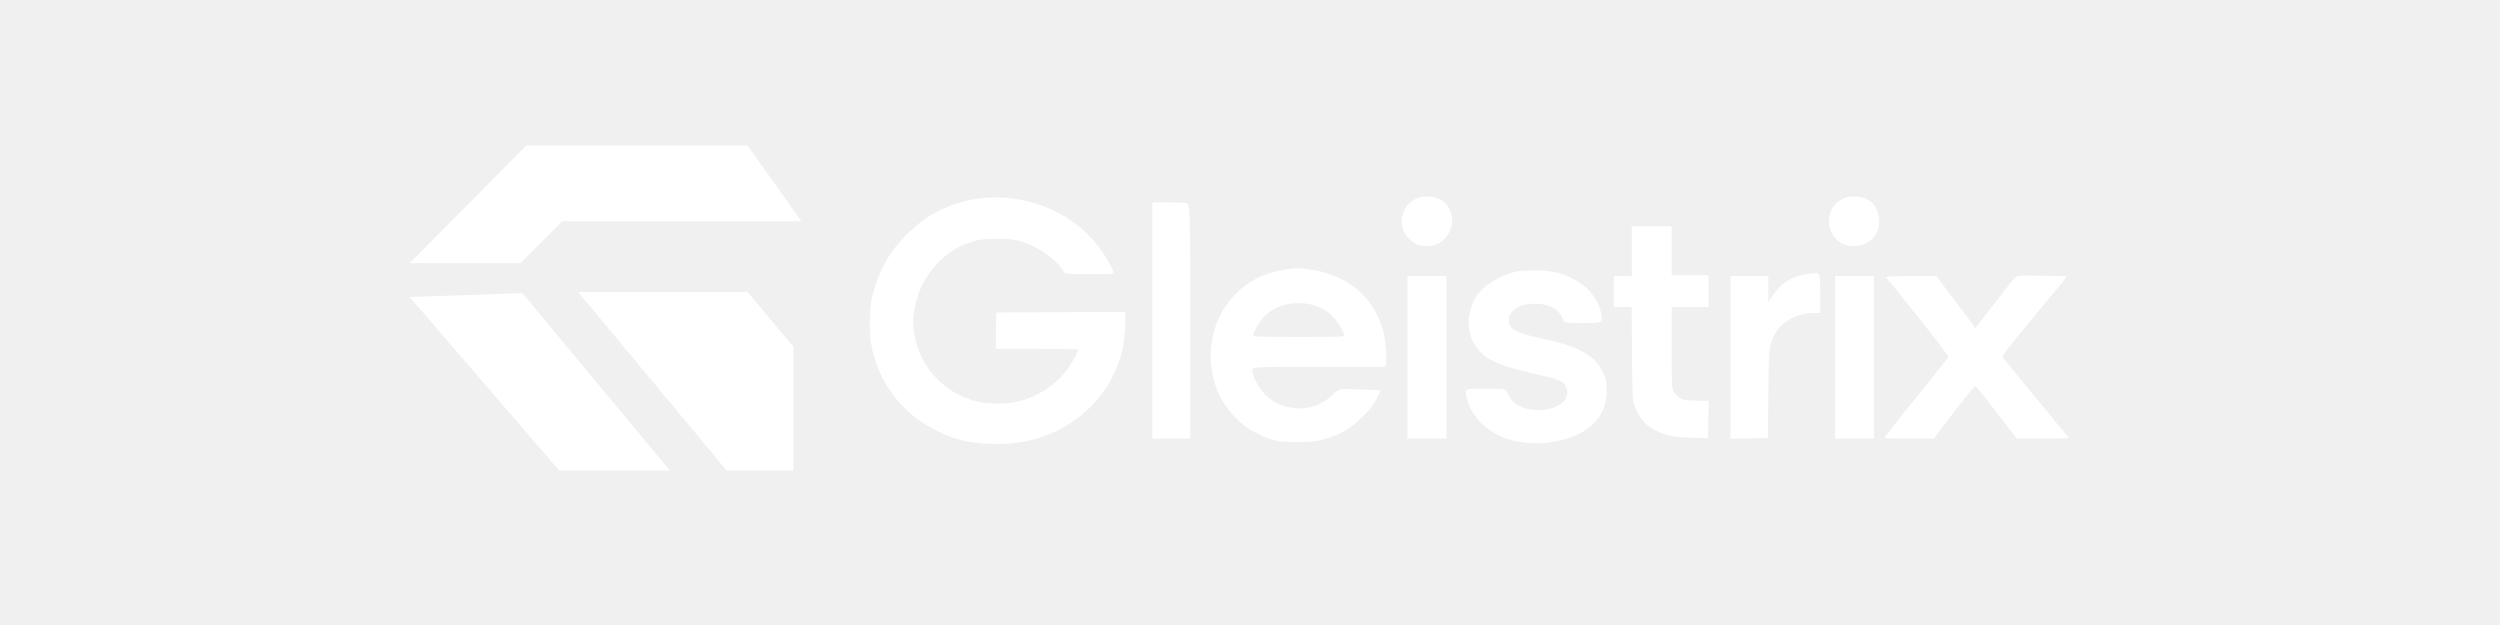
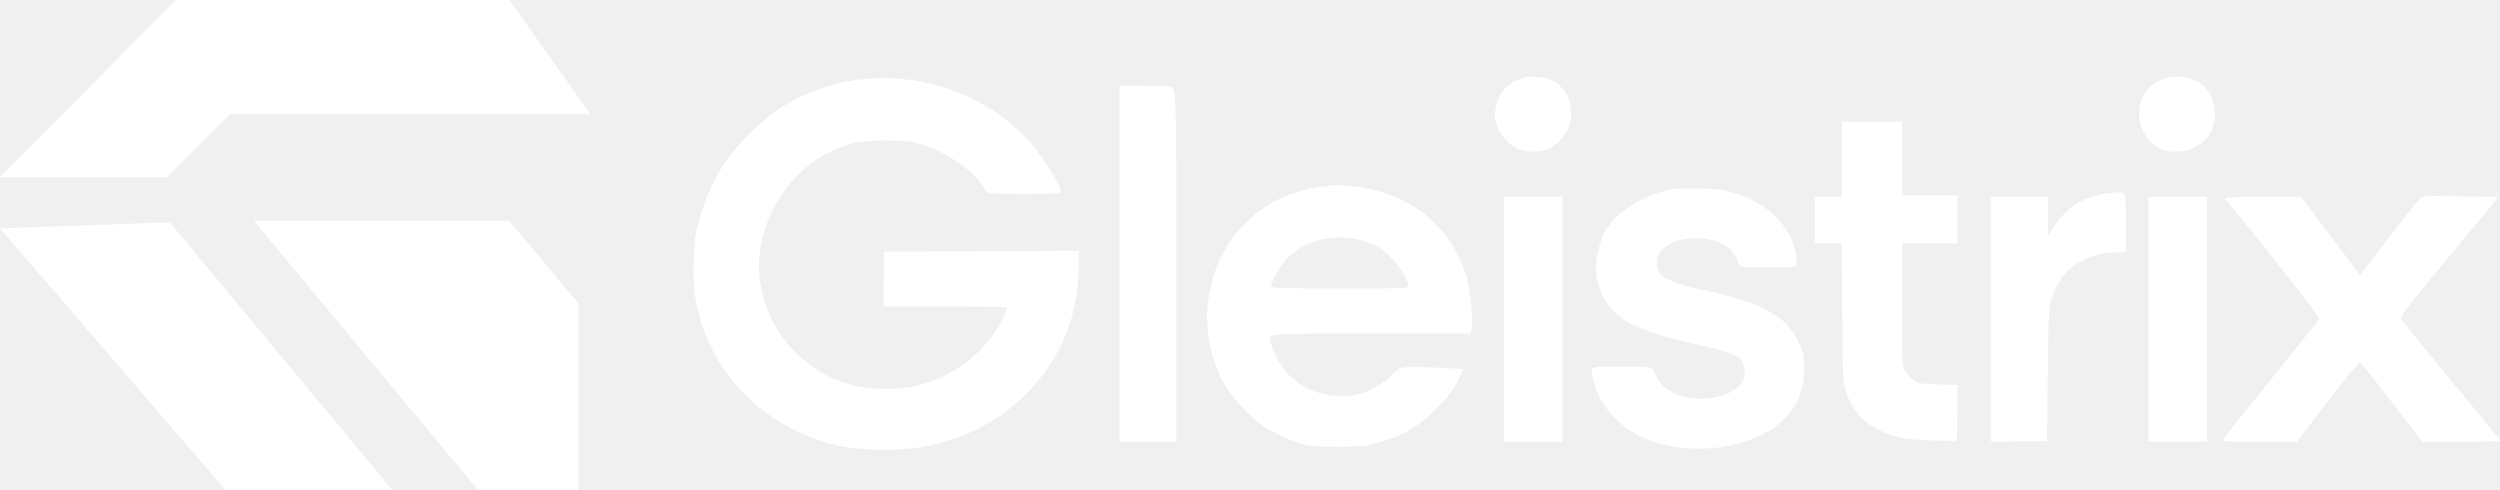
- <svg xmlns="http://www.w3.org/2000/svg" viewBox="0 0 2508 627" width="2508" height="627">
+ <svg xmlns="http://www.w3.org/2000/svg" viewBox="411 146 1664 326" width="1664" height="326">
  <g id="bildmarke" fill="#FFFFFF">
    <polygon id="band-oben" points="528,146 750,146 804,222 564,222 522,264 411,264" />
    <polygon id="band-links" points="411,298 524,294 672,472 561,472" />
    <polygon id="band-rechts" points="580,293 750,293 796,348 796,472 729,472" />
  </g>
  <g id="wortmarke" fill="#FFFFFF" transform="translate(860,185)">
    <g transform="translate(0,275) scale(0.1,-0.1)">
      <path d="M5605 2606 c-64 -29 -110 -82 -130 -148 -19 -65 -19 -91 0 -155 18 -60 77 -126 138 -154 55 -24 149 -25 202 0 98 45 163 154 152 257 -15 142 -106 223 -252 223 -42 1 -75 -6 -110 -23z M9882 2604 c-85 -42 -135 -126 -134 -225 0 -99 58 -190 147 -230 58 -27 147 -25 210 5 65 31 101 65 128 124 39 87 19 210 -46 281 -66 72 -209 93 -305 45z M1220 2609 c-181 -23 -374 -95 -525 -194 -108 -71 -279 -238 -352 -346 -95 -139 -160 -295 -199 -474 -21 -100 -24 -339 -5 -445 68 -385 311 -704 666 -875 198 -97 353 -129 600 -128 172 1 285 18 441 68 380 122 687 432 795 805 30 102 49 236 49 348 l0 102 -647 -2 -648 -3 -3 -182 -2 -183 408 0 c225 0 411 -3 415 -6 10 -10 -56 -133 -107 -201 -129 -171 -326 -292 -536 -329 -123 -21 -294 -15 -399 16 -325 93 -559 363 -603 696 -31 227 58 492 226 671 115 124 236 196 398 240 90 24 338 24 428 -1 181 -50 372 -180 445 -303 19 -33 19 -33 267 -33 248 0 248 0 233 38 -31 73 -109 198 -173 275 -275 331 -729 503 -1172 446z M2960 1385 l0 -1185 190 0 190 0 0 1179 c0 1178 0 1178 -46 1185 -26 3 -111 6 -190 6 l-144 0 0 -1185z M7770 2080 l0 -250 -90 0 -90 0 0 -155 0 -155 89 0 90 0 3 -462 c4 -443 5 -466 25 -527 26 -77 79 -156 133 -200 56 -45 154 -89 238 -106 39 -8 137 -16 219 -17 l148 -3 3 186 2 187 -128 3 c-117 4 -132 6 -166 29 -21 14 -46 42 -57 62 -18 35 -19 61 -19 443 l0 405 185 0 185 0 0 160 0 160 -185 0 -185 0 0 245 0 245 -200 0 -200 0 0 -250z M4295 1896 c-217 -34 -372 -113 -511 -258 -135 -140 -208 -304 -235 -520 -18 -150 18 -353 88 -493 58 -115 176 -249 286 -324 64 -44 176 -95 257 -117 51 -15 101 -18 235 -18 142 0 183 4 247 22 187 51 279 104 408 232 73 73 105 114 138 176 23 45 42 84 42 86 0 3 -94 8 -209 12 -210 7 -210 7 -269 -52 -98 -98 -237 -150 -369 -138 -130 12 -233 58 -316 142 -54 55 -116 170 -124 232 -6 42 -6 42 665 42 l671 0 7 56 c8 71 -11 246 -38 332 -101 329 -373 546 -743 591 -107 13 -126 13 -230 -3z m281 -357 c38 -12 88 -32 111 -46 80 -47 172 -163 198 -250 6 -23 6 -23 -454 -23 -362 0 -461 3 -461 13 0 26 59 134 98 177 50 56 135 108 215 131 88 25 208 24 293 -2z M6631 1880 c-201 -42 -383 -164 -447 -297 -14 -31 -33 -90 -41 -132 -30 -145 11 -285 113 -387 95 -95 253 -154 628 -235 107 -22 193 -56 214 -82 21 -25 31 -85 21 -119 -27 -97 -186 -159 -354 -138 -117 15 -206 75 -240 164 -18 46 -18 46 -222 46 -205 0 -205 0 -198 -43 34 -220 195 -391 439 -466 172 -53 397 -50 575 9 109 35 178 72 245 131 110 97 160 219 154 374 -3 82 -7 99 -41 168 -84 169 -246 255 -636 338 -160 33 -260 73 -287 113 -23 36 -22 101 3 134 49 66 128 97 248 95 139 -1 234 -53 271 -149 17 -44 17 -44 207 -44 190 0 190 0 185 64 -6 73 -37 147 -93 221 -72 96 -194 174 -335 215 -58 17 -108 23 -220 26 -80 1 -165 -1 -189 -6z M9475 1841 c-129 -32 -213 -90 -285 -197 l-50 -76 0 131 0 131 -190 0 -190 0 0 -815 0 -815 188 2 187 3 5 445 c5 419 7 449 27 507 41 123 102 197 205 249 73 37 141 54 221 54 l67 0 0 200 c0 200 0 200 -57 199 -32 0 -89 -8 -128 -18z M11652 1833 c-28 -4 -49 -25 -169 -181 -75 -97 -165 -214 -201 -260 l-64 -83 -81 109 c-45 59 -134 176 -197 260 l-115 152 -252 0 c-230 0 -276 -5 -244 -24 4 -3 69 -81 143 -173 339 -424 479 -605 475 -616 -3 -7 -146 -185 -317 -397 -171 -212 -316 -393 -321 -402 -9 -17 5 -18 240 -18 l250 0 78 103 c198 261 327 422 339 422 7 0 63 -65 124 -145 62 -80 152 -198 202 -262 l91 -118 258 0 c143 0 259 3 259 8 0 4 -19 30 -43 57 -36 42 -556 674 -609 741 -17 21 -15 25 144 220 89 110 227 277 307 373 219 261 200 231 149 231 -24 0 -126 2 -228 4 -102 2 -200 2 -218 -1z M5520 1015 l0 -815 195 0 195 0 0 815 0 815 -195 0 -195 0 0 -815z M9810 1015 l0 -815 195 0 195 0 0 815 0 815 -195 0 -195 0 0 -815z" />
    </g>
  </g>
</svg>
